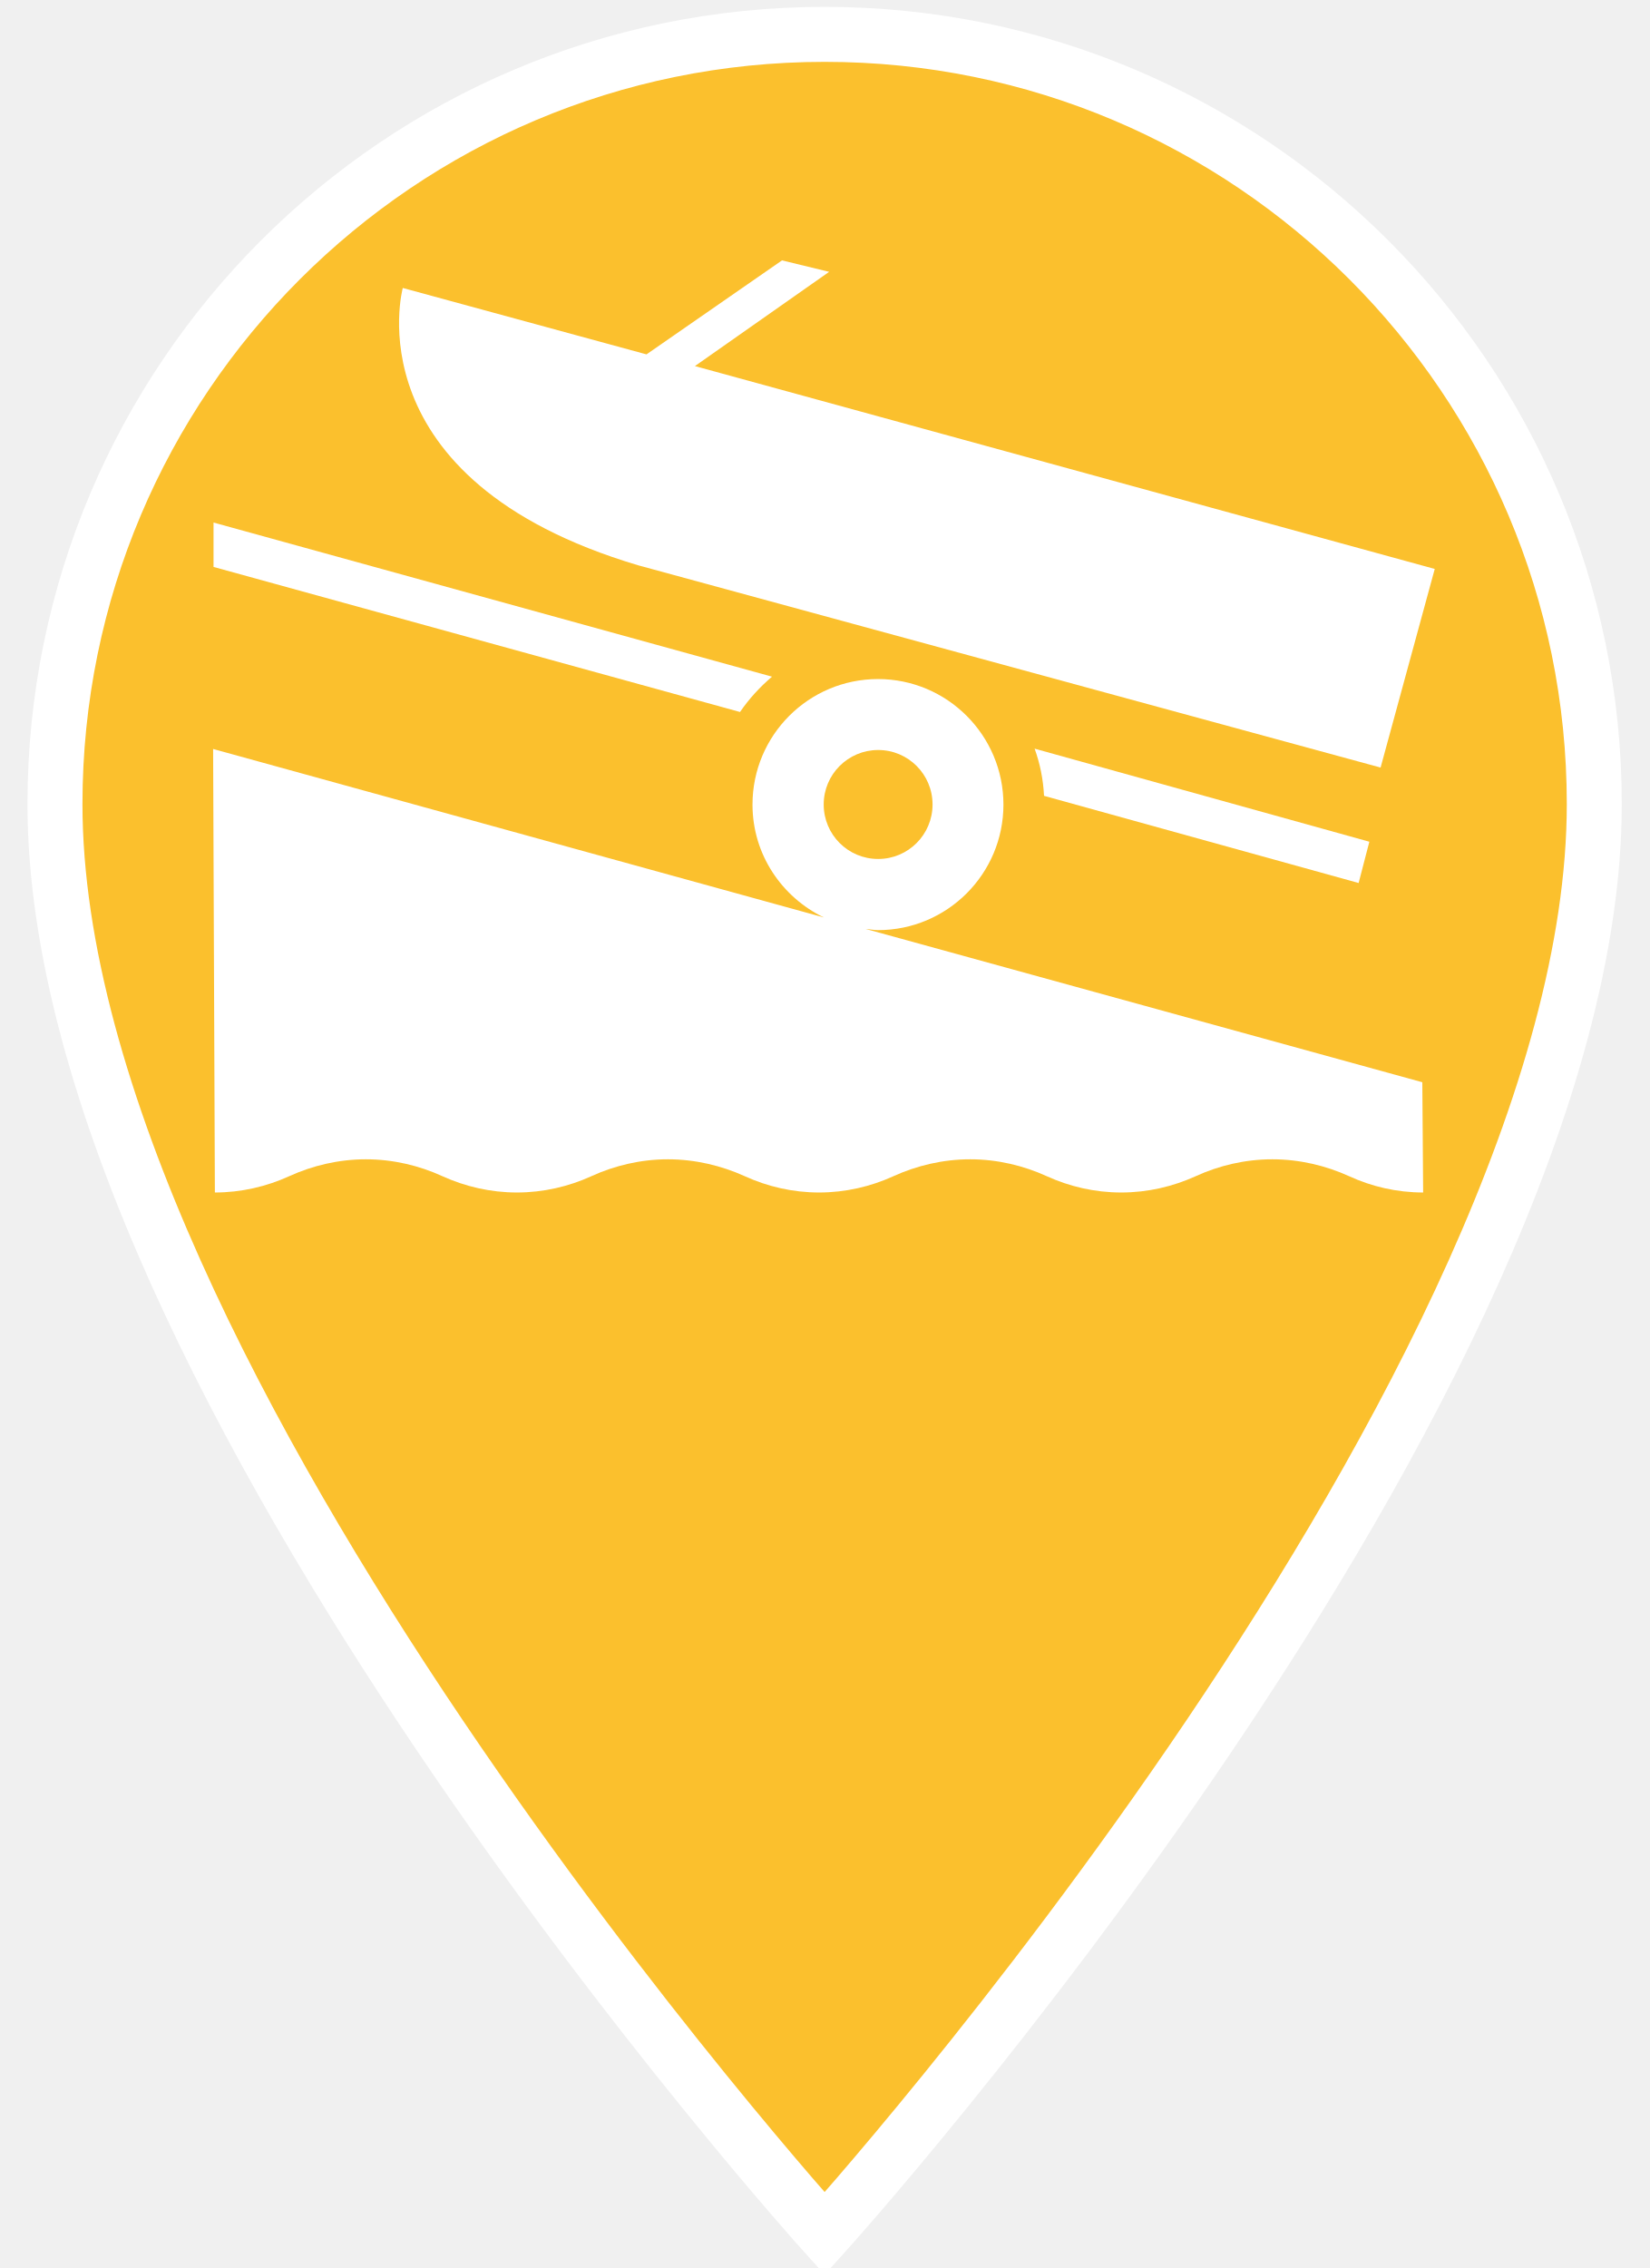
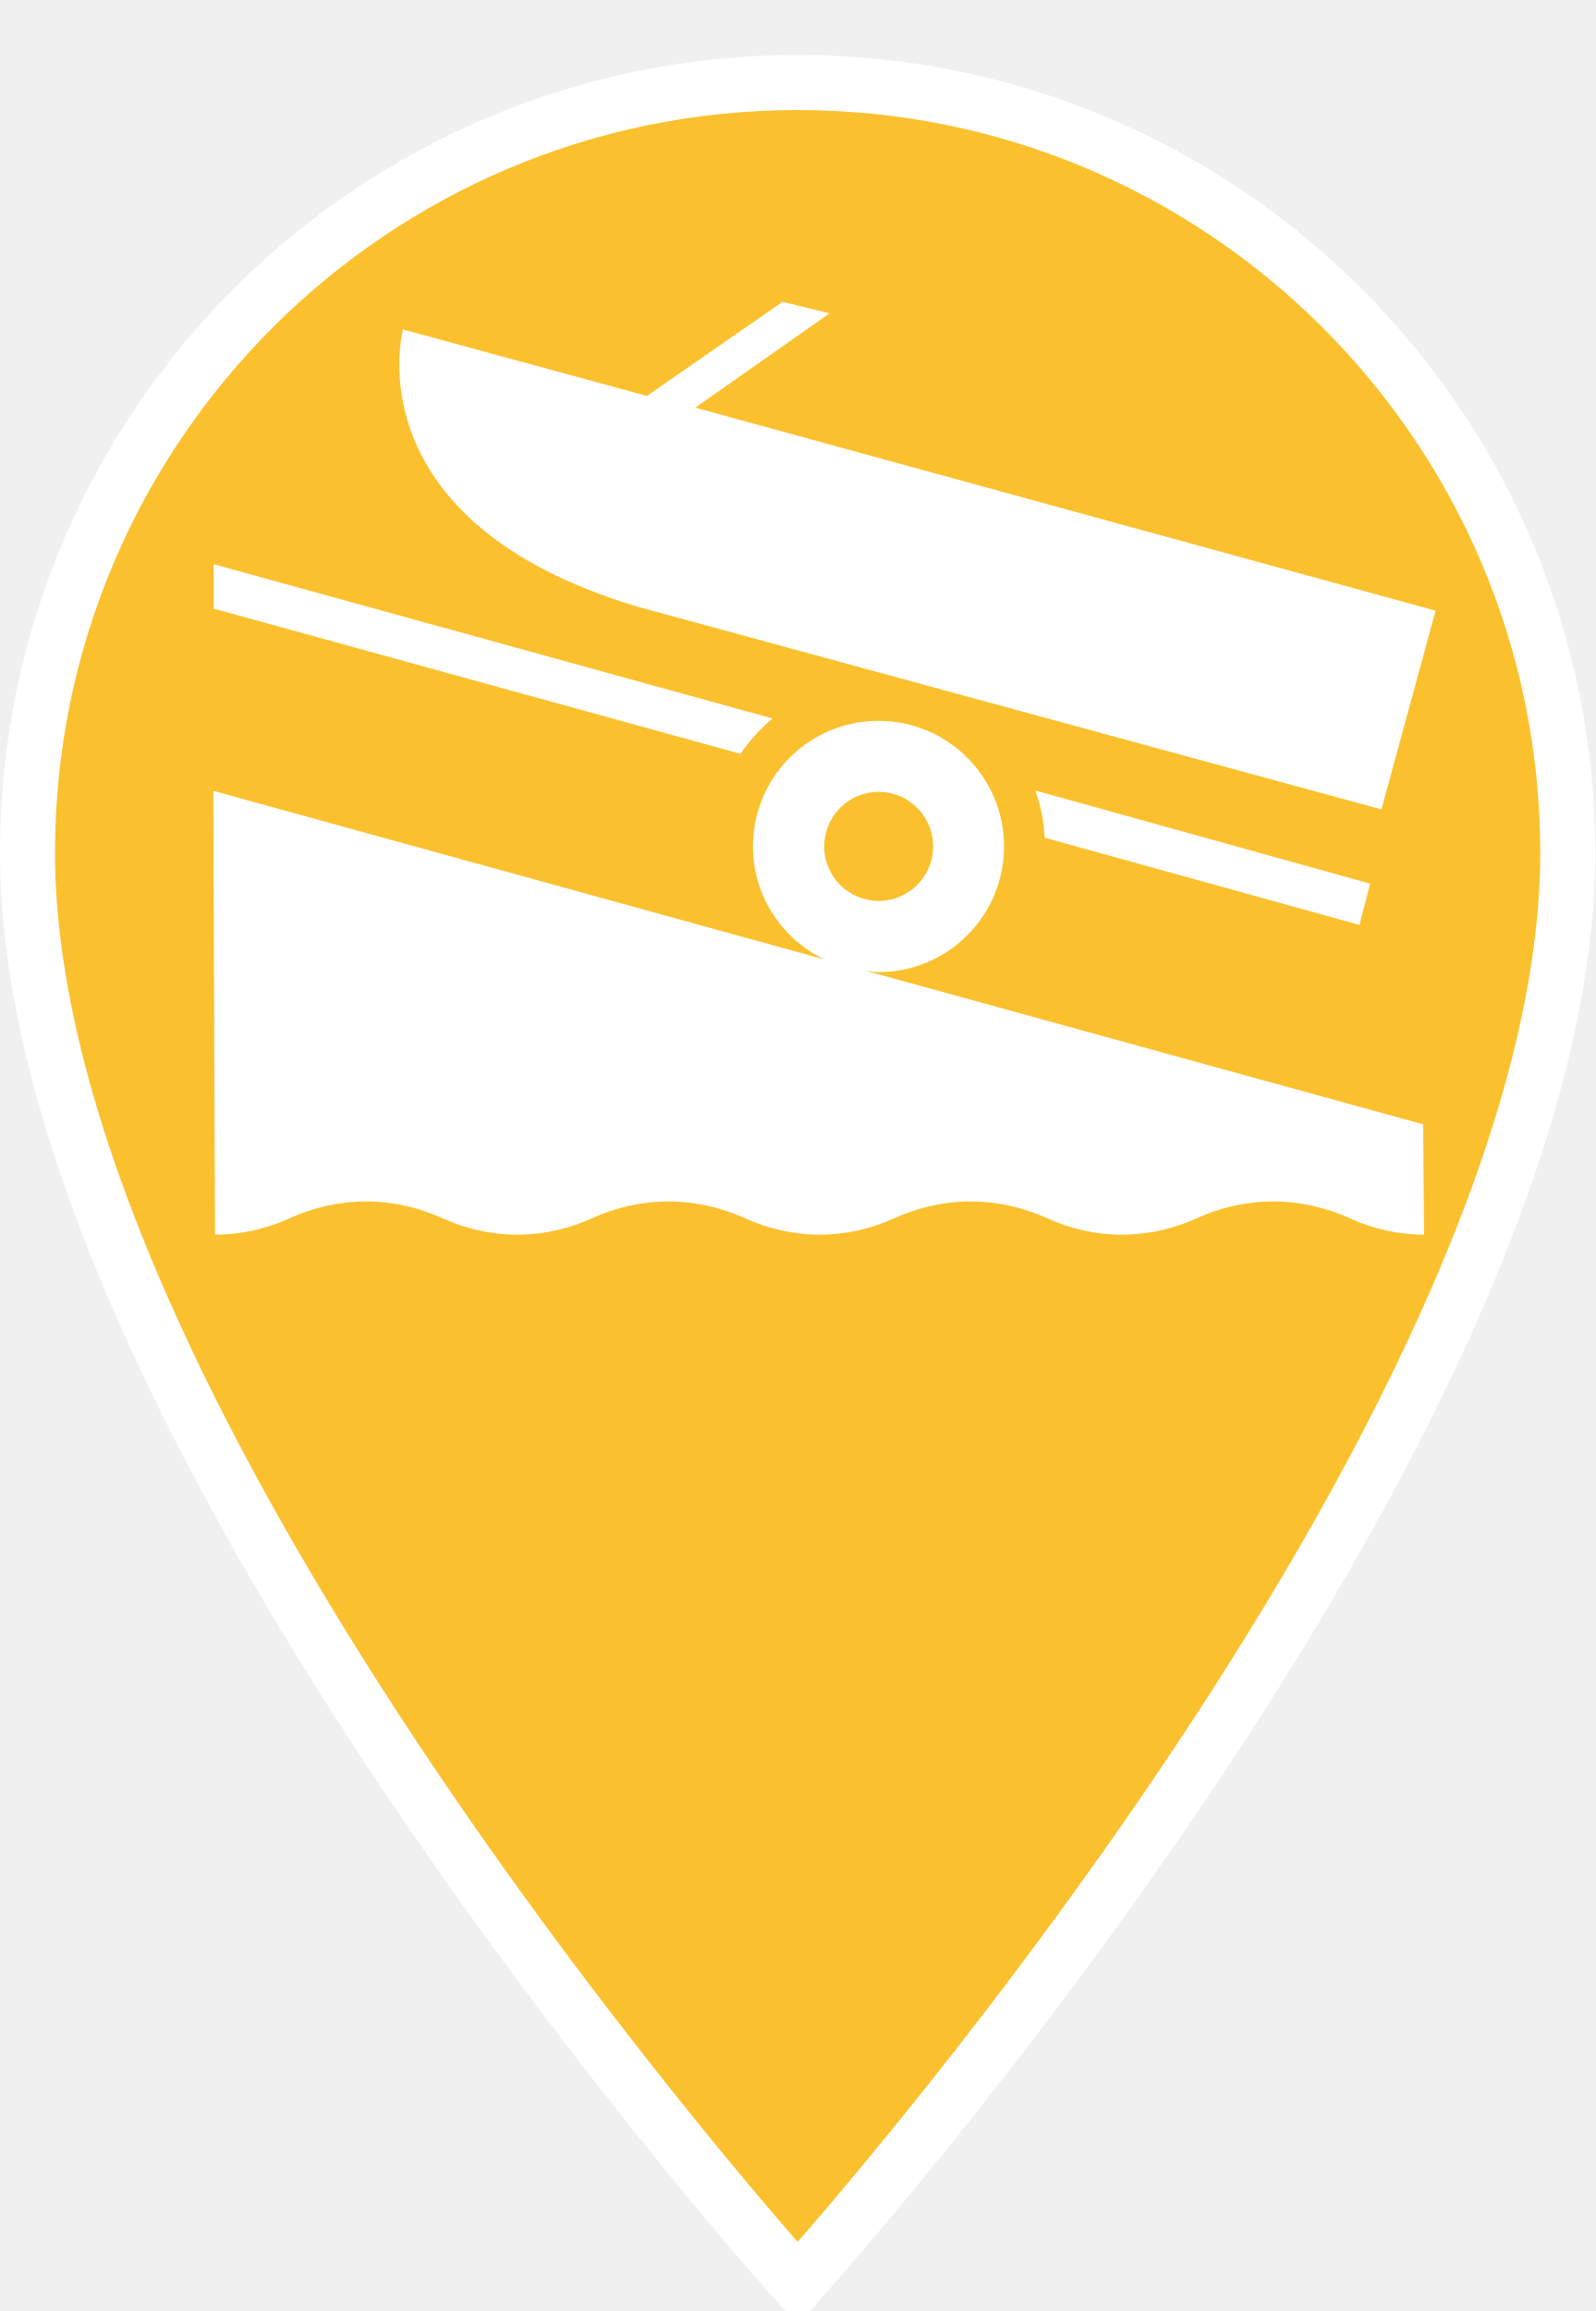
- <svg xmlns="http://www.w3.org/2000/svg" width="30" height="41.25" id="svg4484" version="1.1">
+ <svg xmlns="http://www.w3.org/2000/svg" width="29" height="42" id="svg4484" version="1.1">
  <defs id="defs4486" />
-   <g id="layer1" transform="translate(0,-1011.112)">
-     <path d="m 15,1011.737 c -7.73,0 -14,6.27 -14,14 0,10.5 14,26 14,26 0,0 14,-15.5 14,-26 0,-7.73 -6.27,-14 -14,-14 z" id="path3053" style="stroke:#ffffff;fill:#fbc02d;fill-opacity:1" />
+   <g id="layer1" transform="translate(0,-1010.362)">
+     <path d="m 14.5,1011.862 c -7.73,0 -14,6.27 -14,14 0,10.5 14,26 14,26 0,0 14,-15.5 14,-26 0,-7.73 -6.27,-14 -14,-14 z" id="path3053" style="fill:#fbc02d;fill-opacity:1;stroke:#ffffff" />
    <g id="g5111" transform="matrix(0.9419454,0,0,0.9419454,0.7173359,58.81062)" style="fill:#ffffff;fill-opacity:1">
      <path id="path4562" d="m 7.01,1016.553 4.713,1.284 2.617,-1.815 0.91,0.221 -2.592,1.82 14.287,3.917 -1.046,3.835 -14.339,-3.906 c -5.556,-1.655 -4.543,-5.356 -4.543,-5.356" style="fill:#ffffff;fill-opacity:1" />
      <path id="path4564" d="m 19.4,1026.362 c -0.016,-0.321 -0.078,-0.625 -0.182,-0.912 l 6.464,1.797 -0.207,0.797 -6.075,-1.683 z" style="fill:#ffffff;fill-opacity:1" />
      <path id="path4566" d="m 13.529,1024.742 c 0.175,-0.255 0.383,-0.482 0.618,-0.682 l -10.785,-2.976 v 0.857 l 10.167,2.801 z" style="fill:#ffffff;fill-opacity:1" />
      <path id="path4568" d="m 16.197,1027.58 c 0.581,0 1.05,-0.471 1.05,-1.052 0,-0.581 -0.469,-1.052 -1.05,-1.052 -0.582,0 -1.052,0.471 -1.052,1.052 0,0.581 0.469,1.052 1.052,1.052 z m 10.526,6.44 c -0.512,0 -0.999,-0.115 -1.432,-0.315 -0.451,-0.204 -0.954,-0.326 -1.484,-0.326 -0.526,0 -1.032,0.122 -1.477,0.326 -0.441,0.2 -0.928,0.315 -1.44,0.315 -0.512,0 -0.999,-0.115 -1.438,-0.315 -0.448,-0.204 -0.952,-0.326 -1.478,-0.326 -0.528,0 -1.032,0.122 -1.482,0.326 -0.436,0.2 -0.928,0.315 -1.436,0.315 -0.51,0 -0.999,-0.115 -1.436,-0.315 -0.451,-0.204 -0.958,-0.326 -1.484,-0.326 -0.524,0 -1.031,0.122 -1.477,0.326 -0.437,0.2 -0.93,0.315 -1.438,0.315 -0.51,0 -0.999,-0.115 -1.44,-0.315 -0.444,-0.204 -0.951,-0.326 -1.477,-0.326 -0.526,0 -1.032,0.122 -1.48,0.326 -0.437,0.2 -0.93,0.315 -1.436,0.315 l -0.034,-8.564 11.794,3.253 c -0.812,-0.393 -1.378,-1.216 -1.378,-2.179 0,-1.338 1.084,-2.424 2.424,-2.424 1.335,0 2.422,1.086 2.422,2.424 0,1.339 -1.087,2.424 -2.422,2.424 -0.081,0 -0.161,-0.018 -0.239,-0.023 l 10.75,2.96 0.016,2.13 z" style="fill:#ffffff;fill-opacity:1" />
    </g>
  </g>
</svg>
